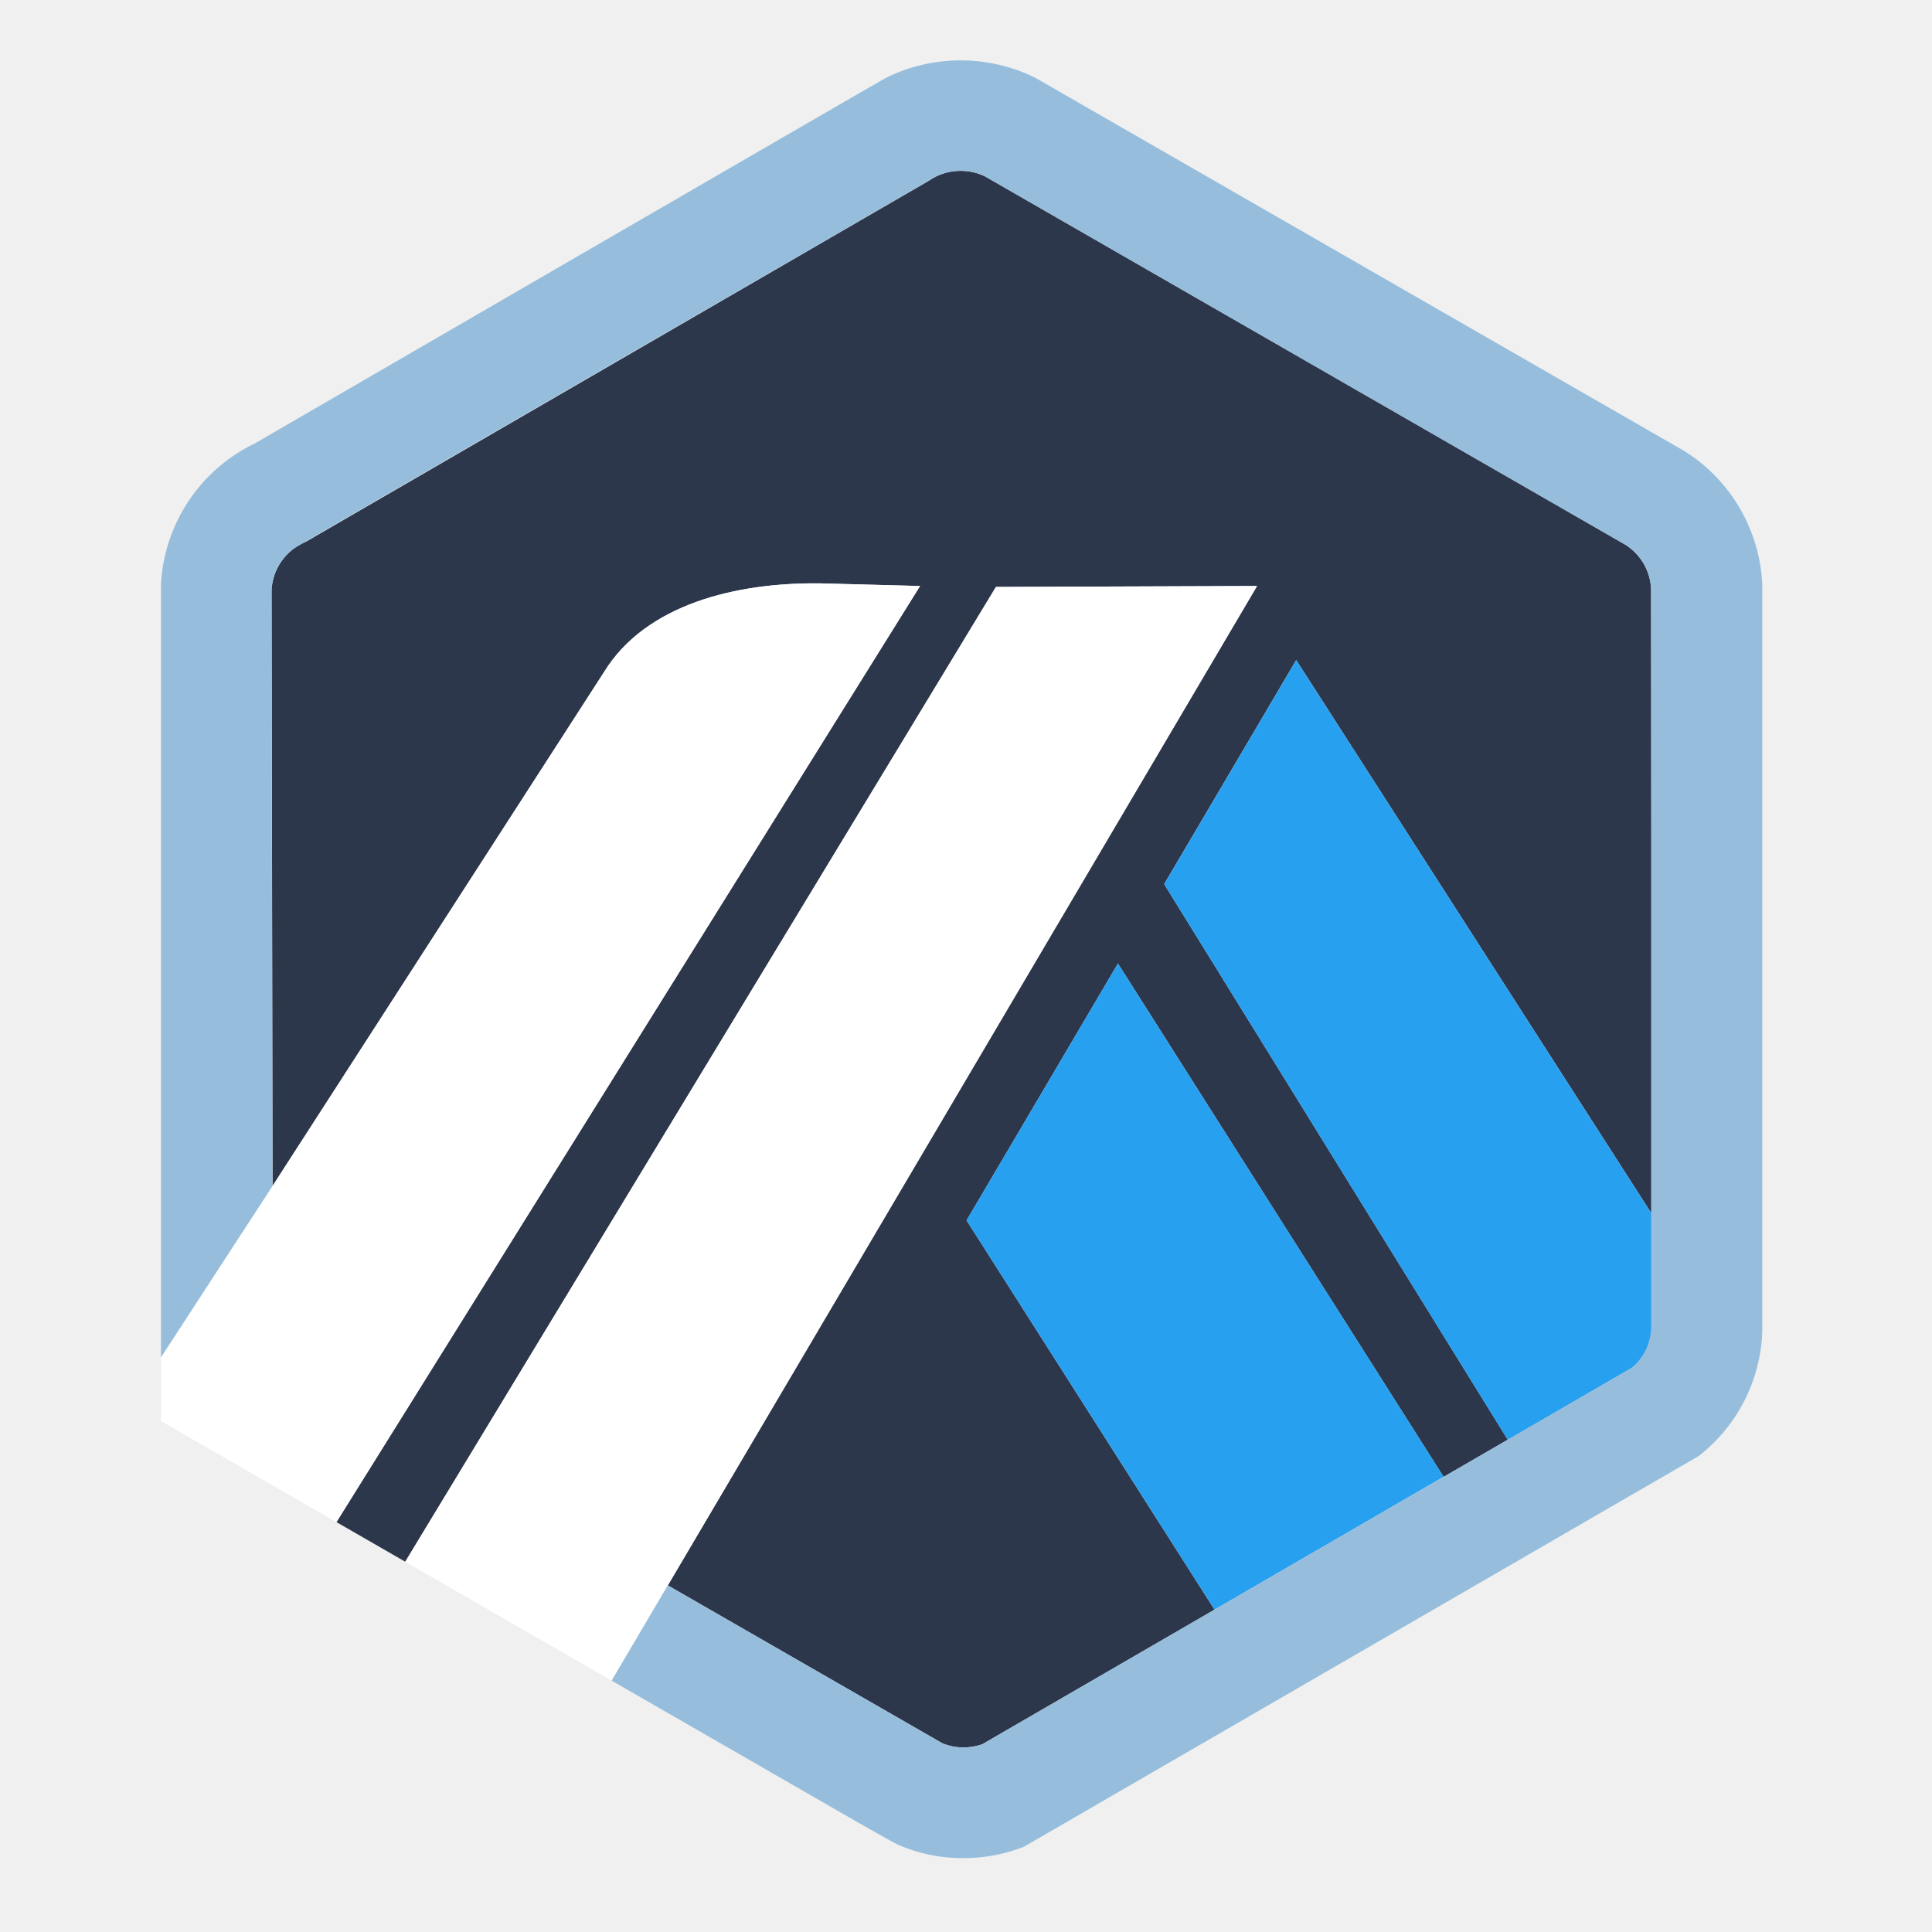
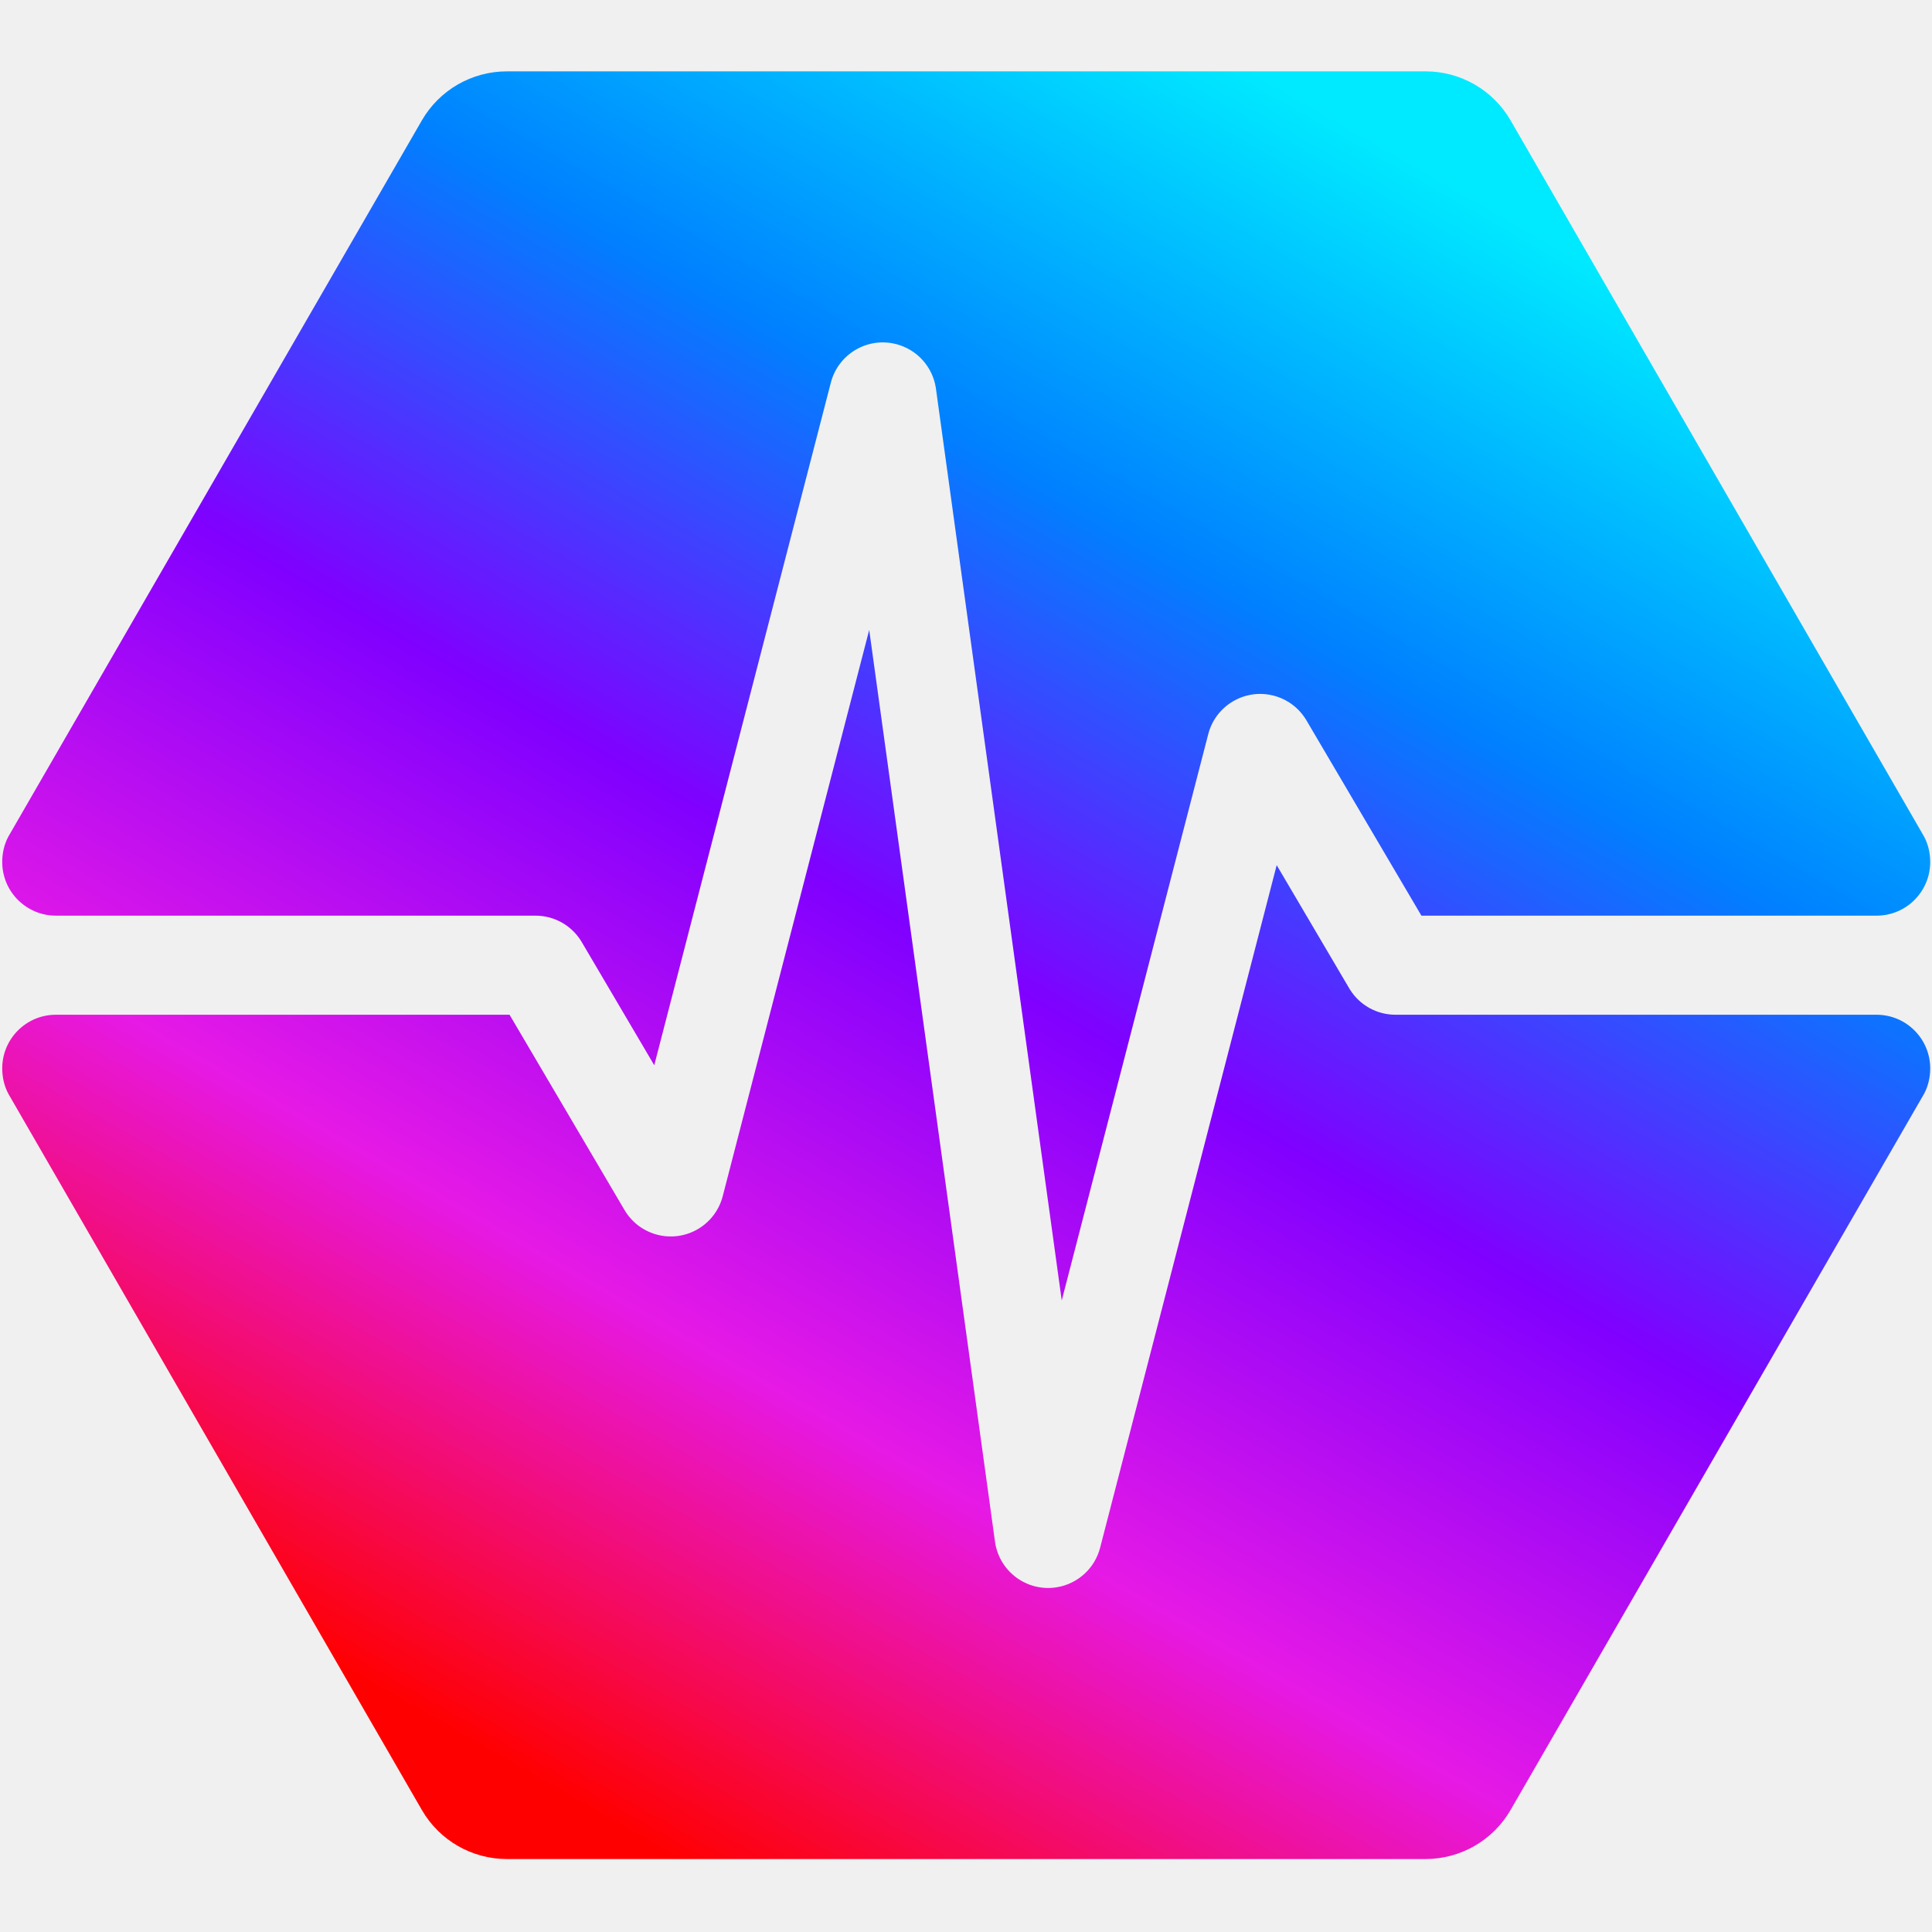
- <svg xmlns="http://www.w3.org/2000/svg" id="ic_arbitrum_96" width="96" height="96" viewBox="0 0 96 96">
-   <rect id="base" width="96" height="96" fill="rgba(255,255,255,0)" />
-   <g id="lg_arbitrum" transform="translate(-12.219 -12.017)">
-     <g id="SYMBOL_VER_1-1_1_" transform="translate(20.218 15.017)">
-       <g id="Symbol_-_Original_14_" transform="translate(0 0)">
-         <path id="Path_348" data-name="Path 348" d="M94.427,80.29l6.56-11.132L118.67,96.7l.008,5.286-.058-36.372a2.74,2.74,0,0,0-1.267-2.182L85.518,45.119a2.805,2.805,0,0,0-2.432.012,2.618,2.618,0,0,0-.285.165l-.111.07-30.9,17.907-.12.054a2.794,2.794,0,0,0-.456.266,2.748,2.748,0,0,0-1.14,2.06l.049,29.639L66.59,69.763c2.074-3.385,6.592-4.475,10.786-4.416l4.923.13-29,46.516,3.419,1.968L86.065,65.524l12.974-.047L69.763,115.136l12.2,7.017,1.458.838a2.8,2.8,0,0,0,1.965.039l32.283-18.709L111.5,107.9Zm2.5,36.05L84.607,97l7.522-12.764,16.183,25.508Z" transform="translate(-44.578 -39.359)" fill="#2d374b" />
-         <path id="Path_349" data-name="Path 349" d="M237.768,271.679l12.322,19.34,11.383-6.6L245.29,258.915Z" transform="translate(-197.739 -214.038)" fill="#28a0f0" />
-         <path id="Path_350" data-name="Path 350" d="M315.386,209.8l-.008-5.286-17.683-27.542-6.56,11.132,17.07,27.608,6.172-3.577a2.736,2.736,0,0,0,1.01-1.992Z" transform="translate(-241.285 -147.169)" fill="#28a0f0" />
-         <path id="Path_351" data-name="Path 351" d="M20.219,197.871l8.716,5.022,29-46.515-4.923-.13c-4.194-.059-8.712,1.031-10.786,4.416L25.76,186.193l-5.541,8.514Z" transform="translate(-20.219 -130.26)" fill="#fff" />
-         <path id="Path_352" data-name="Path 352" d="M128.5,156.964l-12.974.047L86.17,205.448l10.259,5.907,2.79-4.732Z" transform="translate(-74.035 -130.846)" fill="#fff" />
-         <path id="Path_353" data-name="Path 353" d="M99.786,41.068a8.264,8.264,0,0,0-3.879-6.643L63.653,15.877a8.391,8.391,0,0,0-7.4,0c-.27.136-31.366,18.17-31.366,18.17a8.255,8.255,0,0,0-4.67,7V79.464l5.541-8.514-.048-29.639a2.64,2.64,0,0,1,.039-.32,2.729,2.729,0,0,1,1.1-1.74c.146-.1,31.774-18.412,31.874-18.462a2.806,2.806,0,0,1,2.432-.012L92.994,39.09a2.74,2.74,0,0,1,1.267,2.182V77.987a2.677,2.677,0,0,1-.952,1.992l-6.172,3.577L83.952,85.4,72.569,92l-11.544,6.69a2.8,2.8,0,0,1-1.965-.039L45.4,90.794l-2.79,4.732,12.274,7.067c.406.231.767.436,1.064.6.459.258.773.43.883.484a7.974,7.974,0,0,0,3.259.67,8.206,8.206,0,0,0,3.005-.565L96.627,84.366a8.2,8.2,0,0,0,3.159-6.176Z" transform="translate(-20.218 -15.017)" fill="#96bedc" />
-       </g>
+ <svg xmlns="http://www.w3.org/2000/svg" width="96px" height="96px" viewBox="0 0 433 402" version="1.1">
+   <defs>
+     <linearGradient x1="76.226%" y1="7.459%" x2="23.651%" y2="92.566%" id="linearGradient-1">
+       <stop stop-color="#00EAFF" offset="0%" />
+       <stop stop-color="#0080FF" offset="25.253%" />
+       <stop stop-color="#8000FF" offset="49.739%" />
+       <stop stop-color="#E619E6" offset="74.991%" />
+       <stop stop-color="#FF0000" offset="99.914%" />
+     </linearGradient>
+   </defs>
+   <g id="Page-1" stroke="none" stroke-width="1" fill="none" fill-rule="evenodd">
+     <g id="Logo" transform="translate(-133, -149)" fill="url(#linearGradient-1)">
+       <path d="M565.599,372.951 C565.599,375.002 565.124,376.953 564.223,378.645 L471.558,539.145 C467.628,545.952 460.366,550.145 452.506,550.145 L246.593,550.145 C238.733,550.145 231.47,545.952 227.54,539.145 L134.867,378.63 C133.969,376.94 133.5,374.999 133.5,372.951 C133.5,366.308 138.885,360.923 145.528,360.923 L247.199,360.923 L272.965,404.688 L273.124,404.949 C276.562,410.47 283.797,412.269 289.433,408.951 L289.433,408.951 L289.725,408.774 C292.324,407.143 294.205,404.577 294.976,401.598 L294.976,401.598 L327.808,274.678 L355.998,479.012 L356.041,479.297 C357.082,485.725 363.072,490.178 369.558,489.284 L369.558,489.284 L369.852,489.239 C374.548,488.473 378.363,485.004 379.559,480.38 L379.559,480.38 L419.133,327.397 L435.382,354.997 L435.543,355.263 C437.736,358.777 441.59,360.923 445.747,360.923 L445.747,360.923 L553.57,360.923 L553.57,360.923 C560.213,360.923 565.599,366.308 565.599,372.951 Z M452.506,149.494 C460.366,149.494 467.628,153.687 471.558,160.494 L564.229,321.001 C565.125,322.692 565.599,324.641 565.599,326.688 C565.599,333.331 560.213,338.716 553.57,338.716 L451.566,338.716 L425.8,294.951 L425.623,294.659 C423.992,292.06 421.426,290.179 418.447,289.408 L418.447,289.408 L418.167,289.339 C411.827,287.857 405.429,291.703 403.79,298.041 L403.79,298.041 L370.957,424.96 L342.767,220.627 L342.723,220.332 C341.957,215.637 338.488,211.822 333.864,210.626 C327.433,208.962 320.87,212.827 319.207,219.258 L319.207,219.258 L279.632,372.241 L263.384,344.642 L263.223,344.376 C261.03,340.862 257.175,338.716 253.018,338.716 L253.018,338.716 L145.528,338.716 L145.528,338.716 C138.885,338.716 133.5,333.331 133.5,326.688 C133.5,324.657 133.956,322.735 134.838,321.056 L227.54,160.494 C231.47,153.687 238.733,149.494 246.593,149.494 L452.506,149.494 Z" id="PulseChain-Logo-Shape" />
    </g>
  </g>
</svg>
